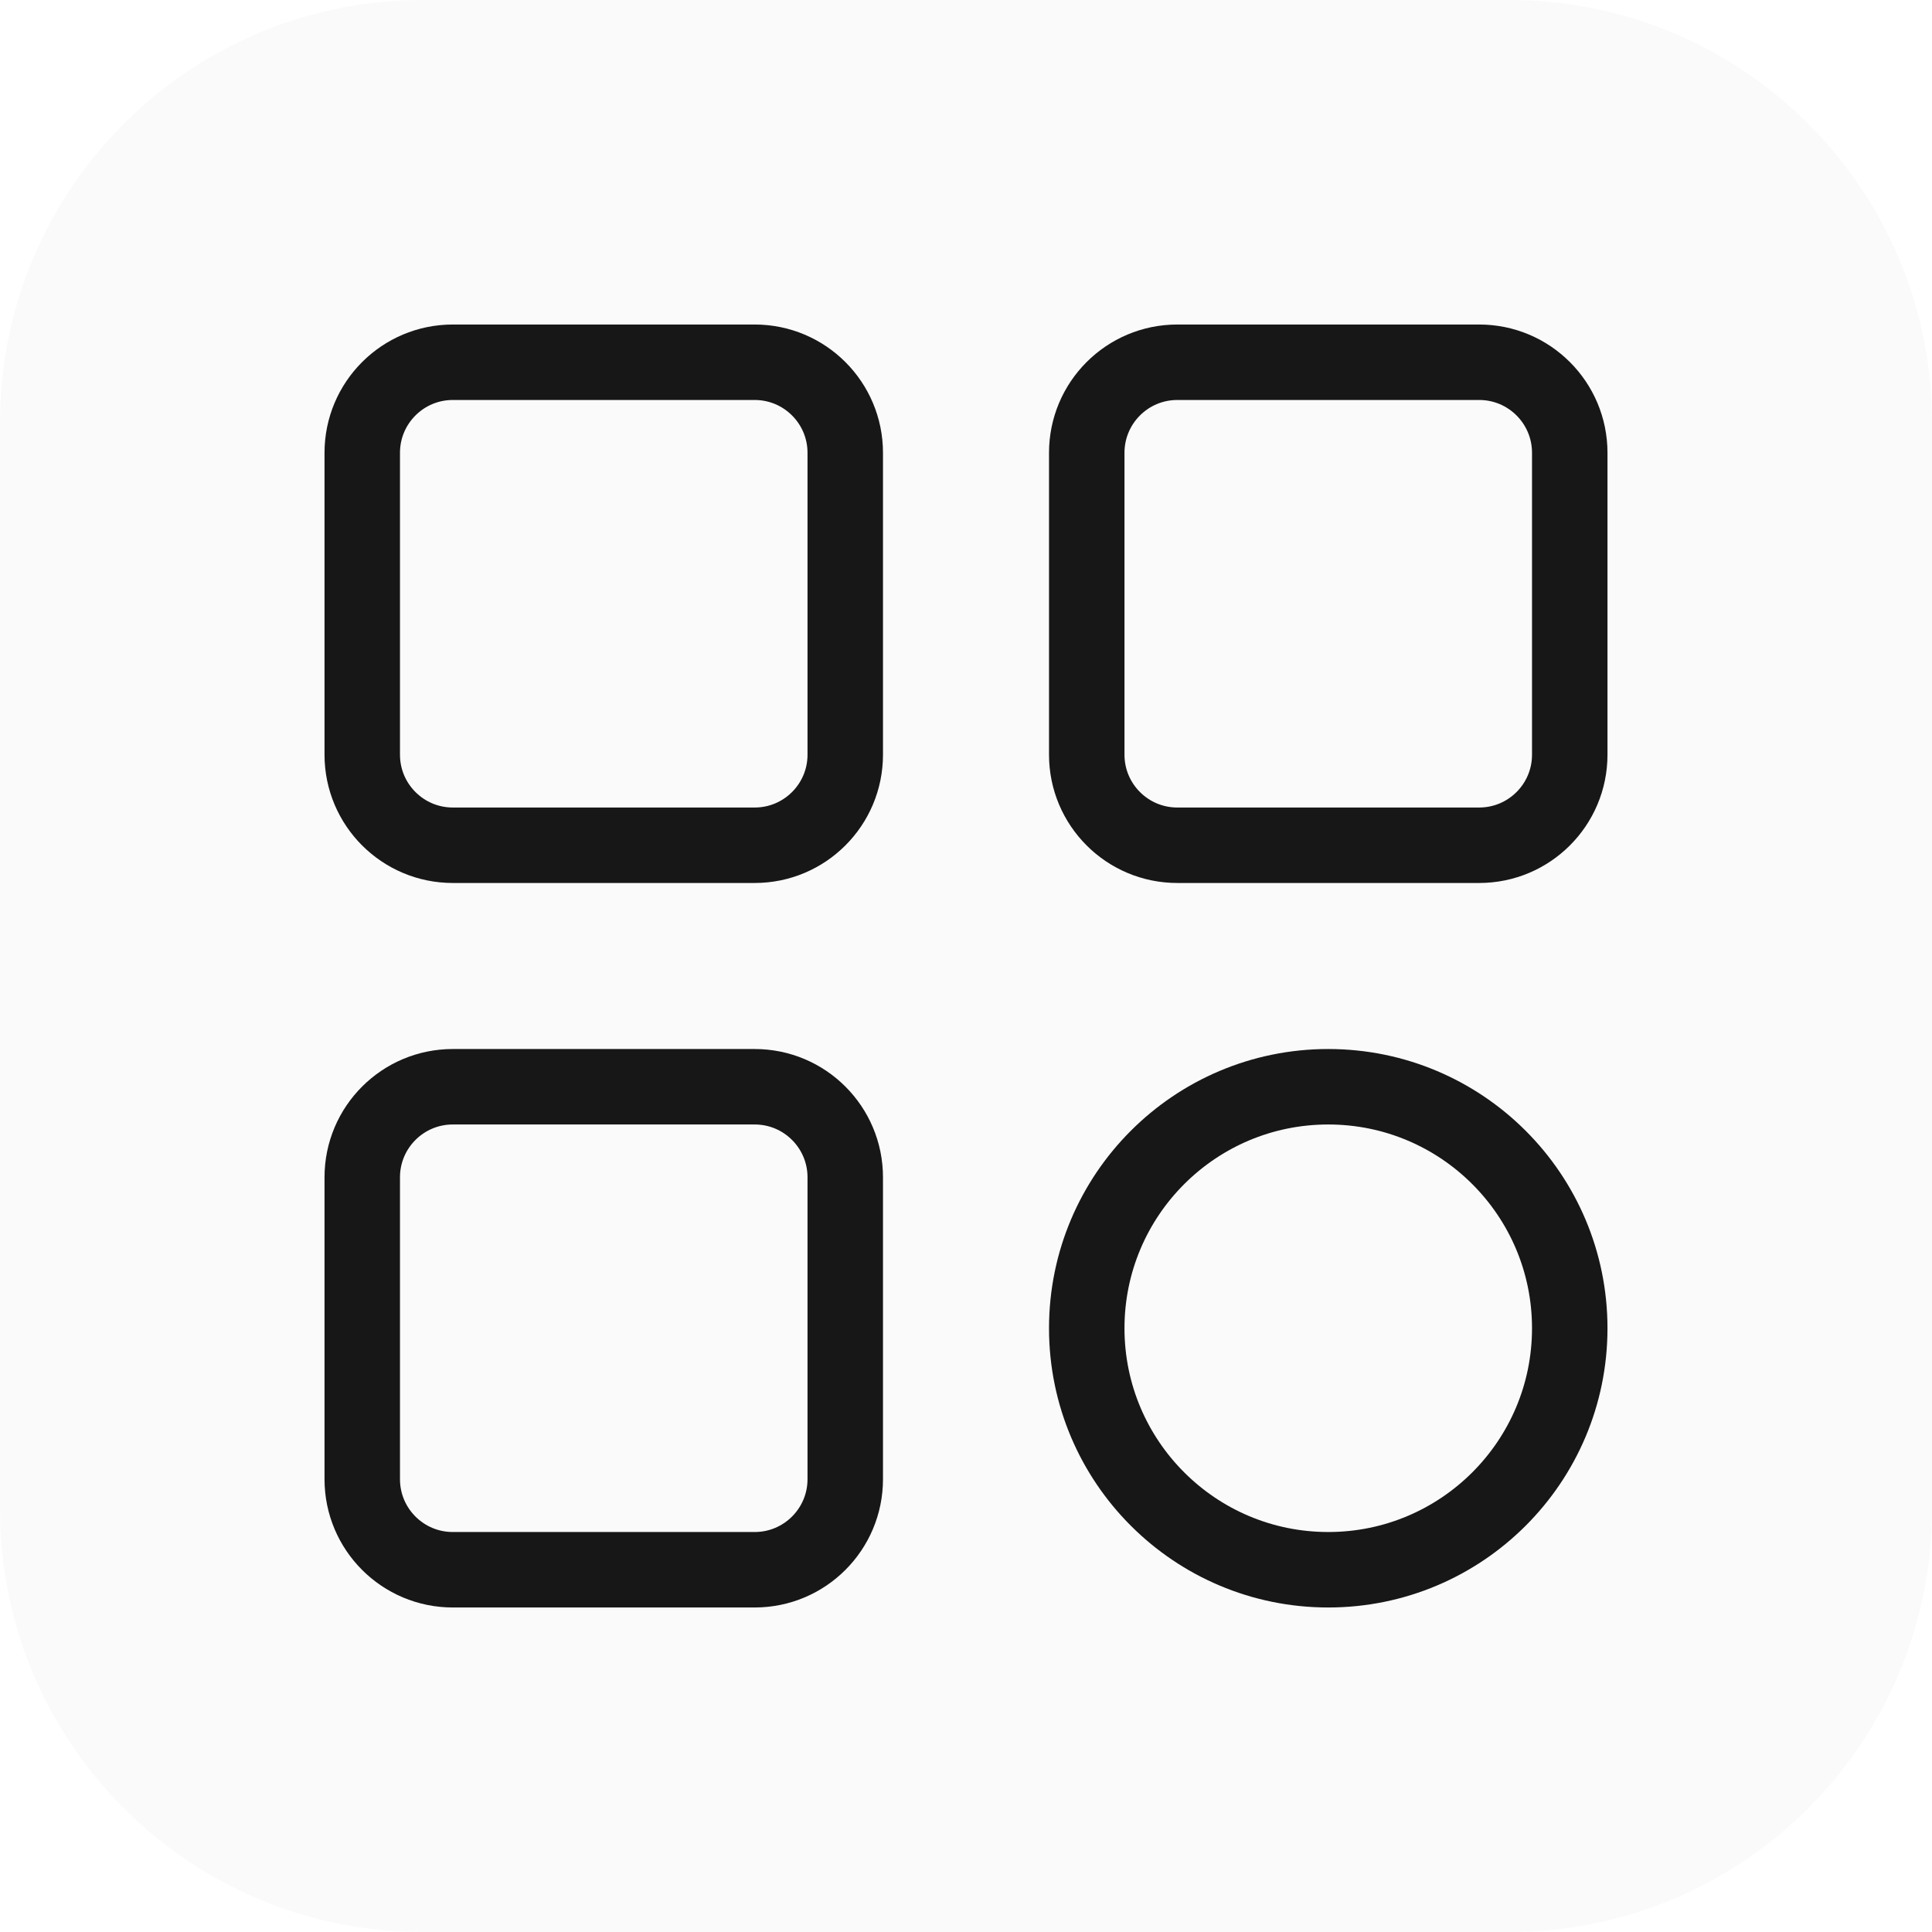
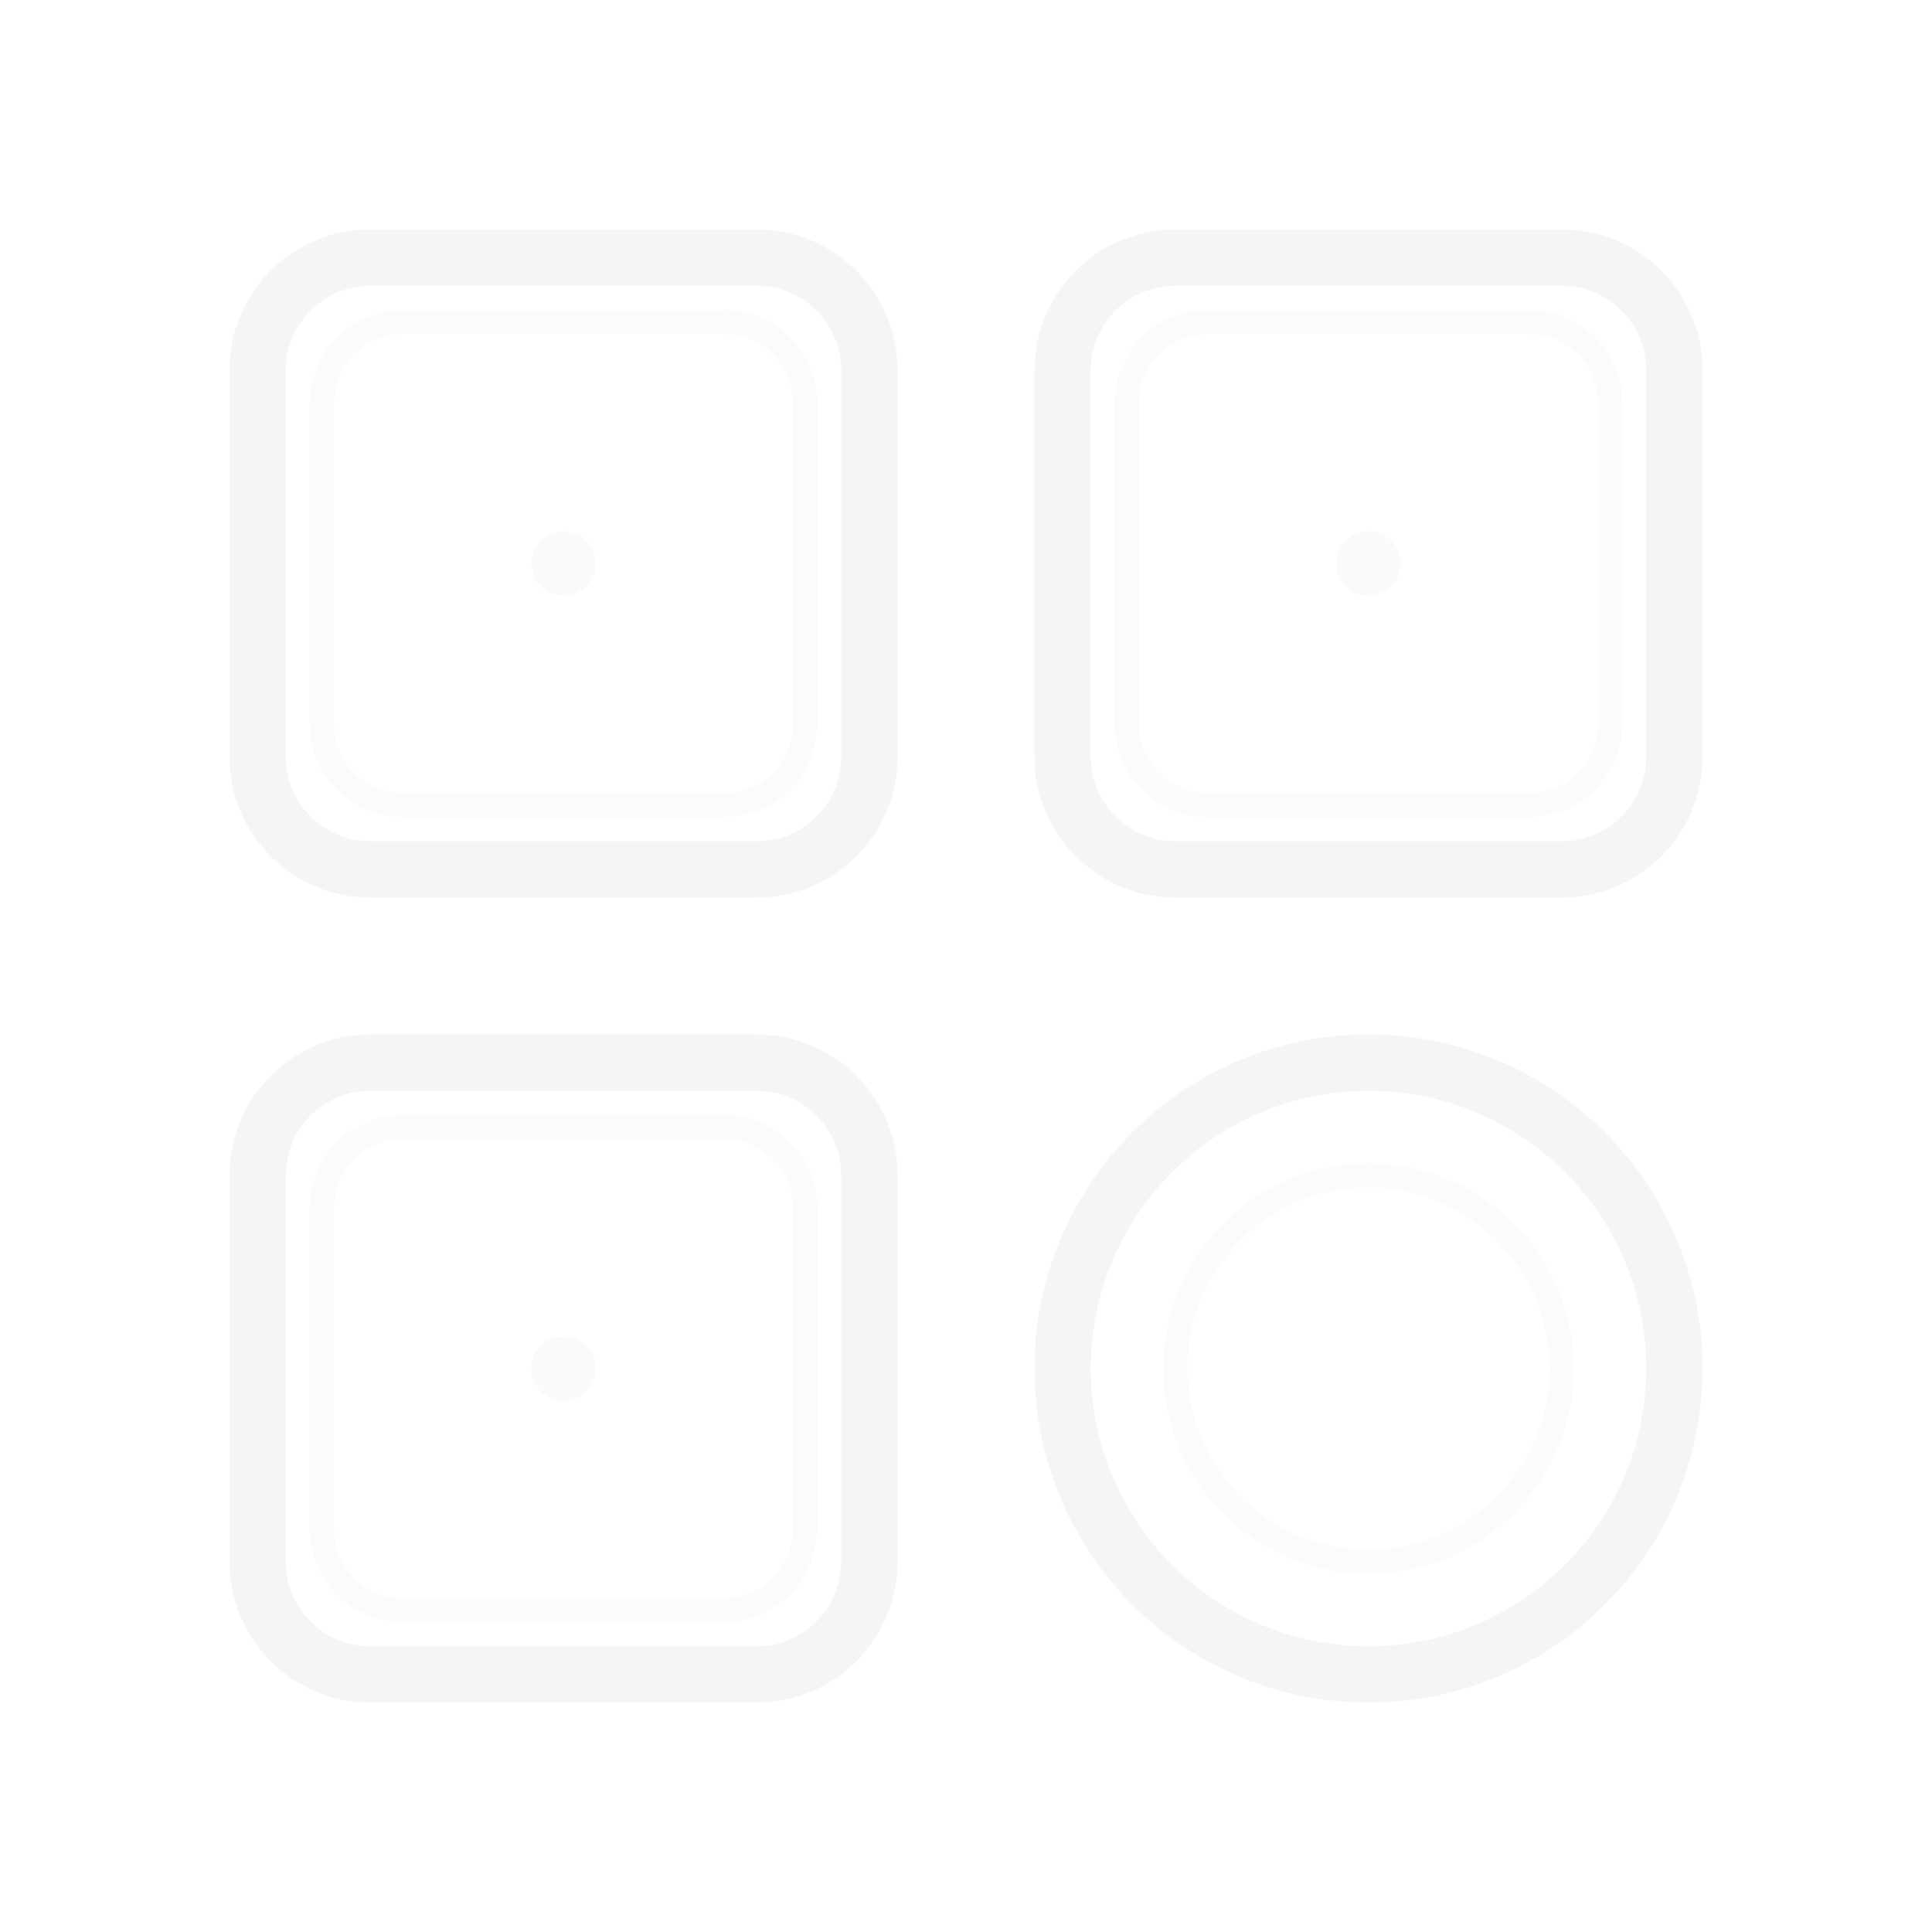
- <svg xmlns="http://www.w3.org/2000/svg" viewBox="0 0 128 128" fill="none" width="128" height="128">
-   <rect width="128" height="128" rx="28" fill="#fafafa" />
-   <rect x="24" y="24" width="32" height="32" rx="6" stroke="#171717" stroke-width="5" fill="none" />
-   <rect x="72" y="24" width="32" height="32" rx="6" stroke="#171717" stroke-width="5" fill="none" />
-   <rect x="24" y="72" width="32" height="32" rx="6" stroke="#171717" stroke-width="5" fill="none" />
-   <circle cx="88" cy="88" r="16" stroke="#171717" stroke-width="5" fill="none" />
+ <svg xmlns="http://www.w3.org/2000/svg" viewBox="0 0 120 120" fill="none">
+   <g opacity="0.98">
+     <rect x="16" y="16" width="38" height="38" rx="7" stroke="#f5f5f5" stroke-width="3.5" fill="none" />
+     <rect x="20" y="20" width="30" height="30" rx="5" stroke="#f5f5f5" stroke-width="1.5" fill="none" opacity="0.4" />
+     <rect x="66" y="16" width="38" height="38" rx="7" stroke="#f5f5f5" stroke-width="3.5" fill="none" />
+     <rect x="70" y="20" width="30" height="30" rx="5" stroke="#f5f5f5" stroke-width="1.5" fill="none" opacity="0.4" />
+     <rect x="16" y="66" width="38" height="38" rx="7" stroke="#f5f5f5" stroke-width="3.5" fill="none" />
+     <rect x="20" y="70" width="30" height="30" rx="5" stroke="#f5f5f5" stroke-width="1.5" fill="none" opacity="0.4" />
+     <circle cx="85" cy="85" r="19" stroke="#f5f5f5" stroke-width="3.5" fill="none" />
+     <circle cx="85" cy="85" r="12" stroke="#f5f5f5" stroke-width="1.5" fill="none" opacity="0.4" />
+   </g>
+   <circle cx="35" cy="35" r="2" fill="#f5f5f5" opacity="0.5" />
+   <circle cx="85" cy="35" r="2" fill="#f5f5f5" opacity="0.5" />
+   <circle cx="35" cy="85" r="2" fill="#f5f5f5" opacity="0.5" />
</svg>
